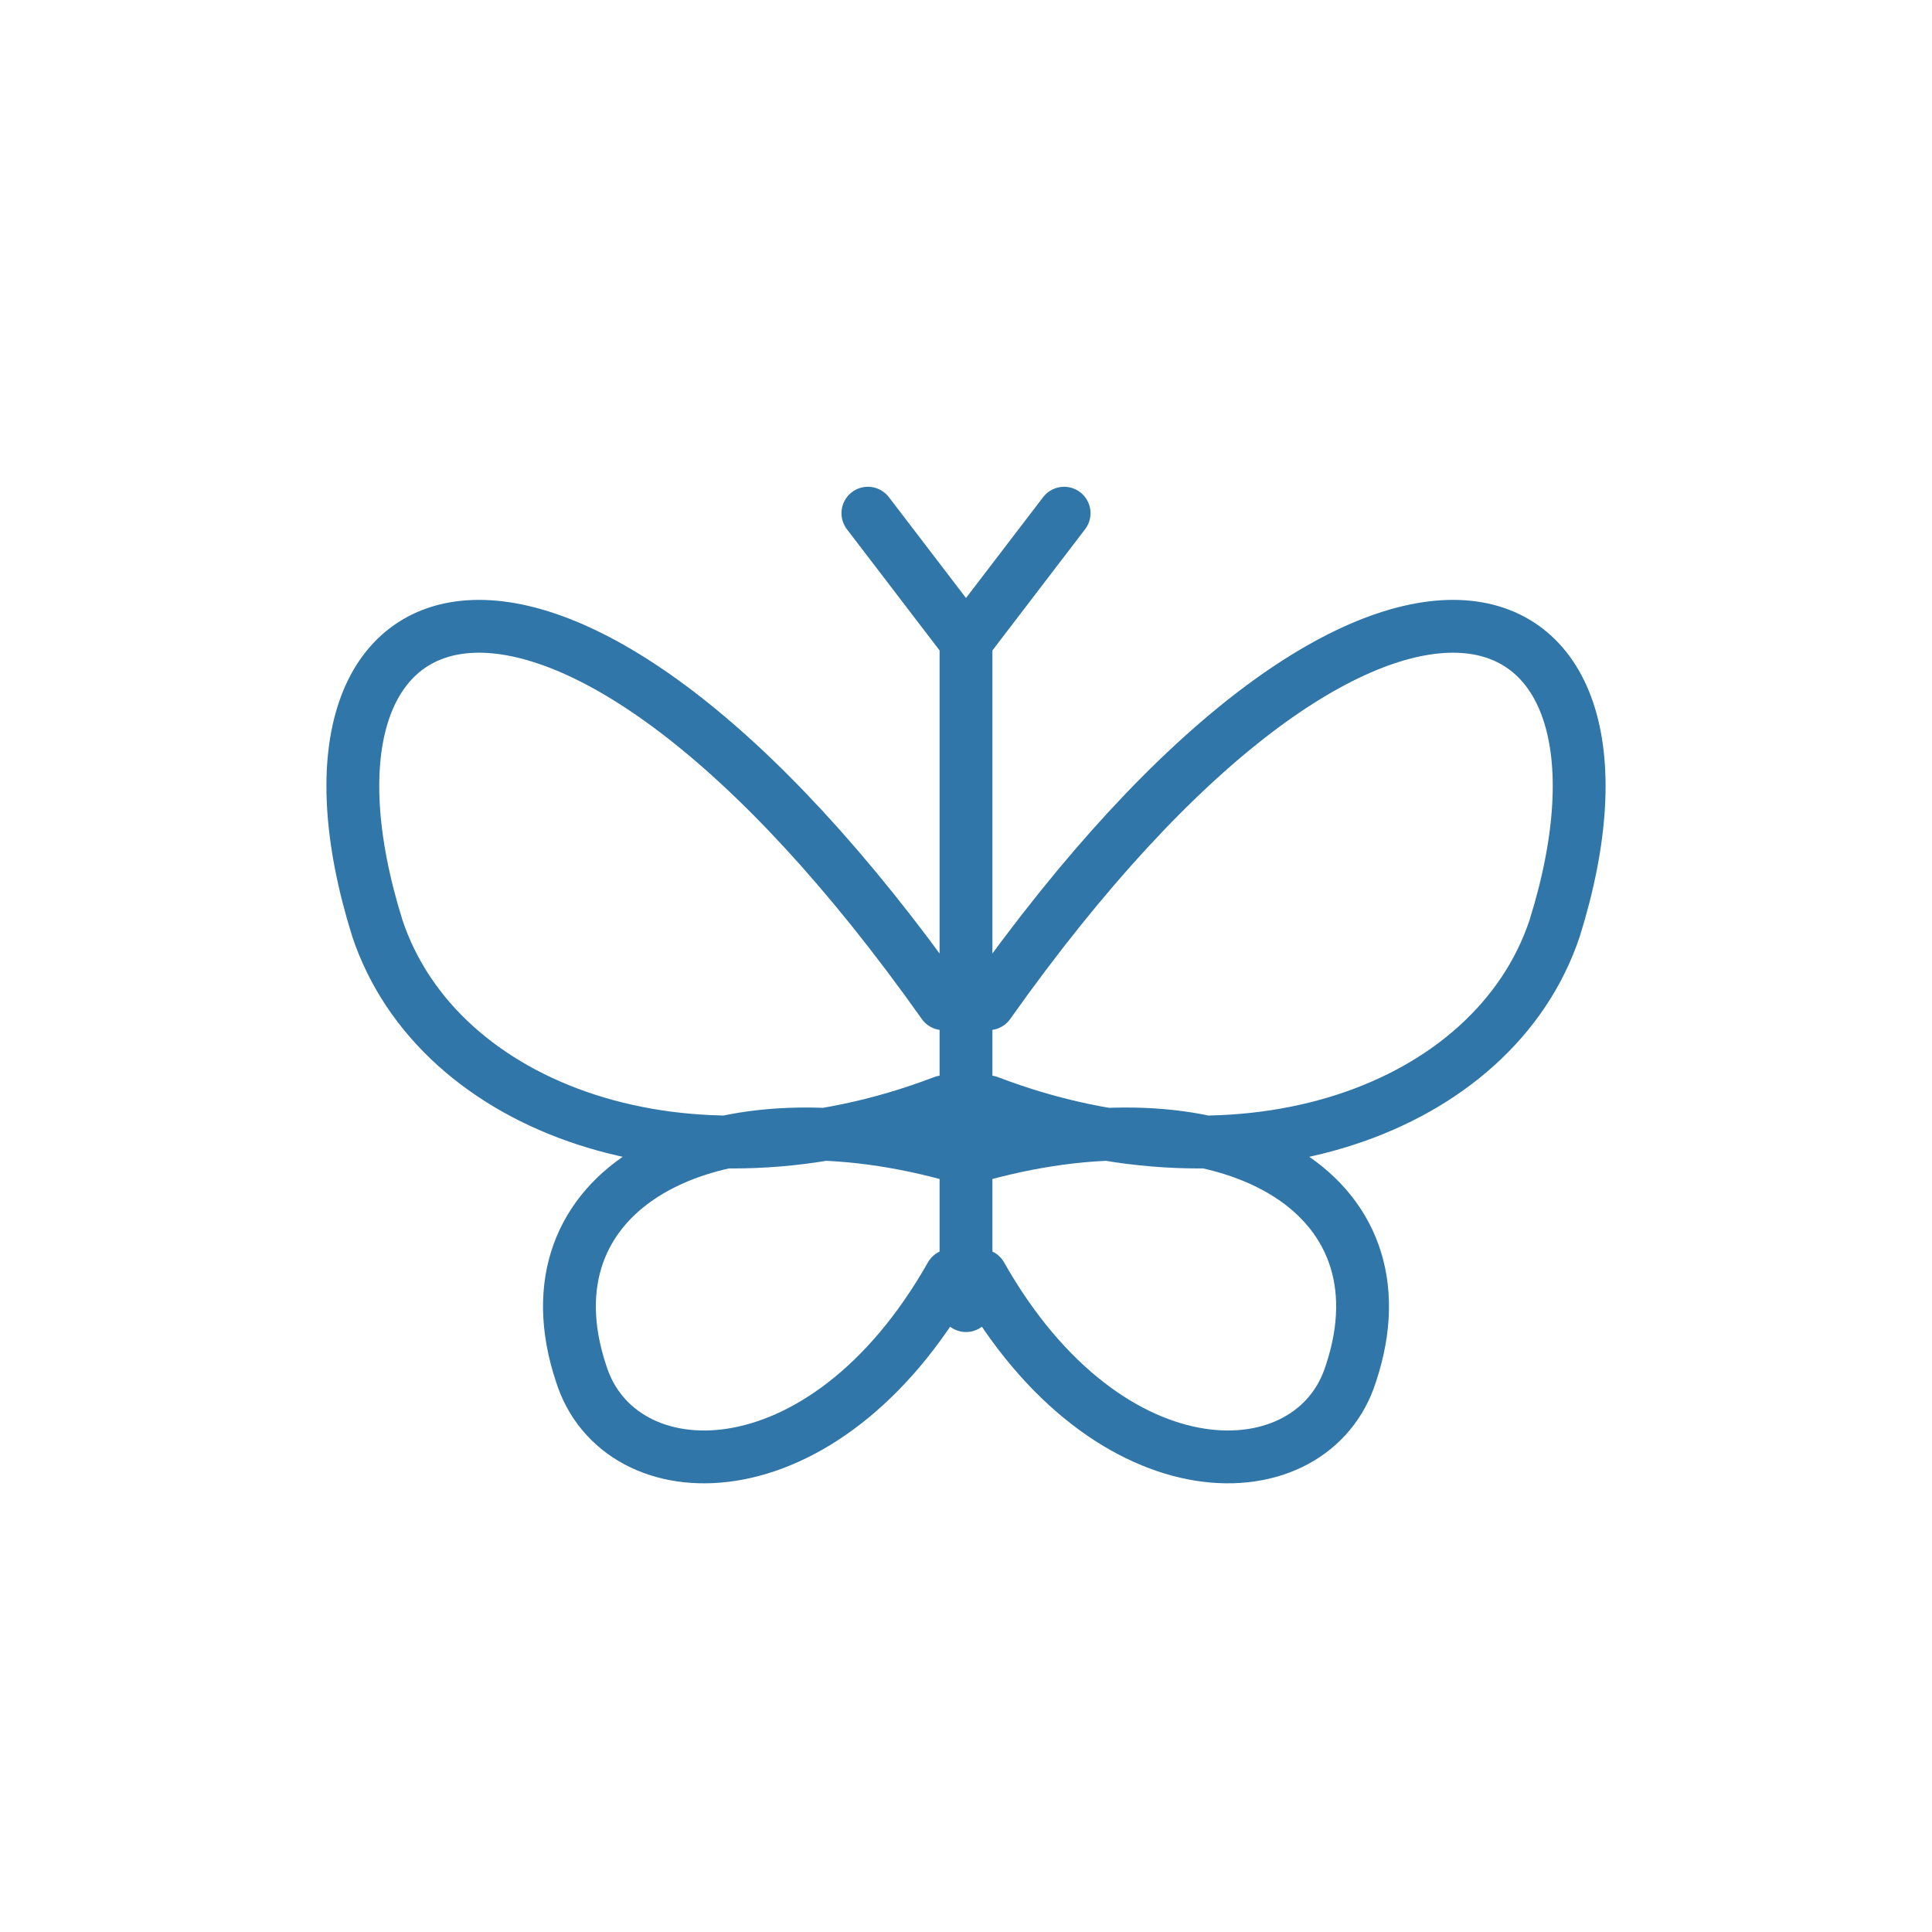
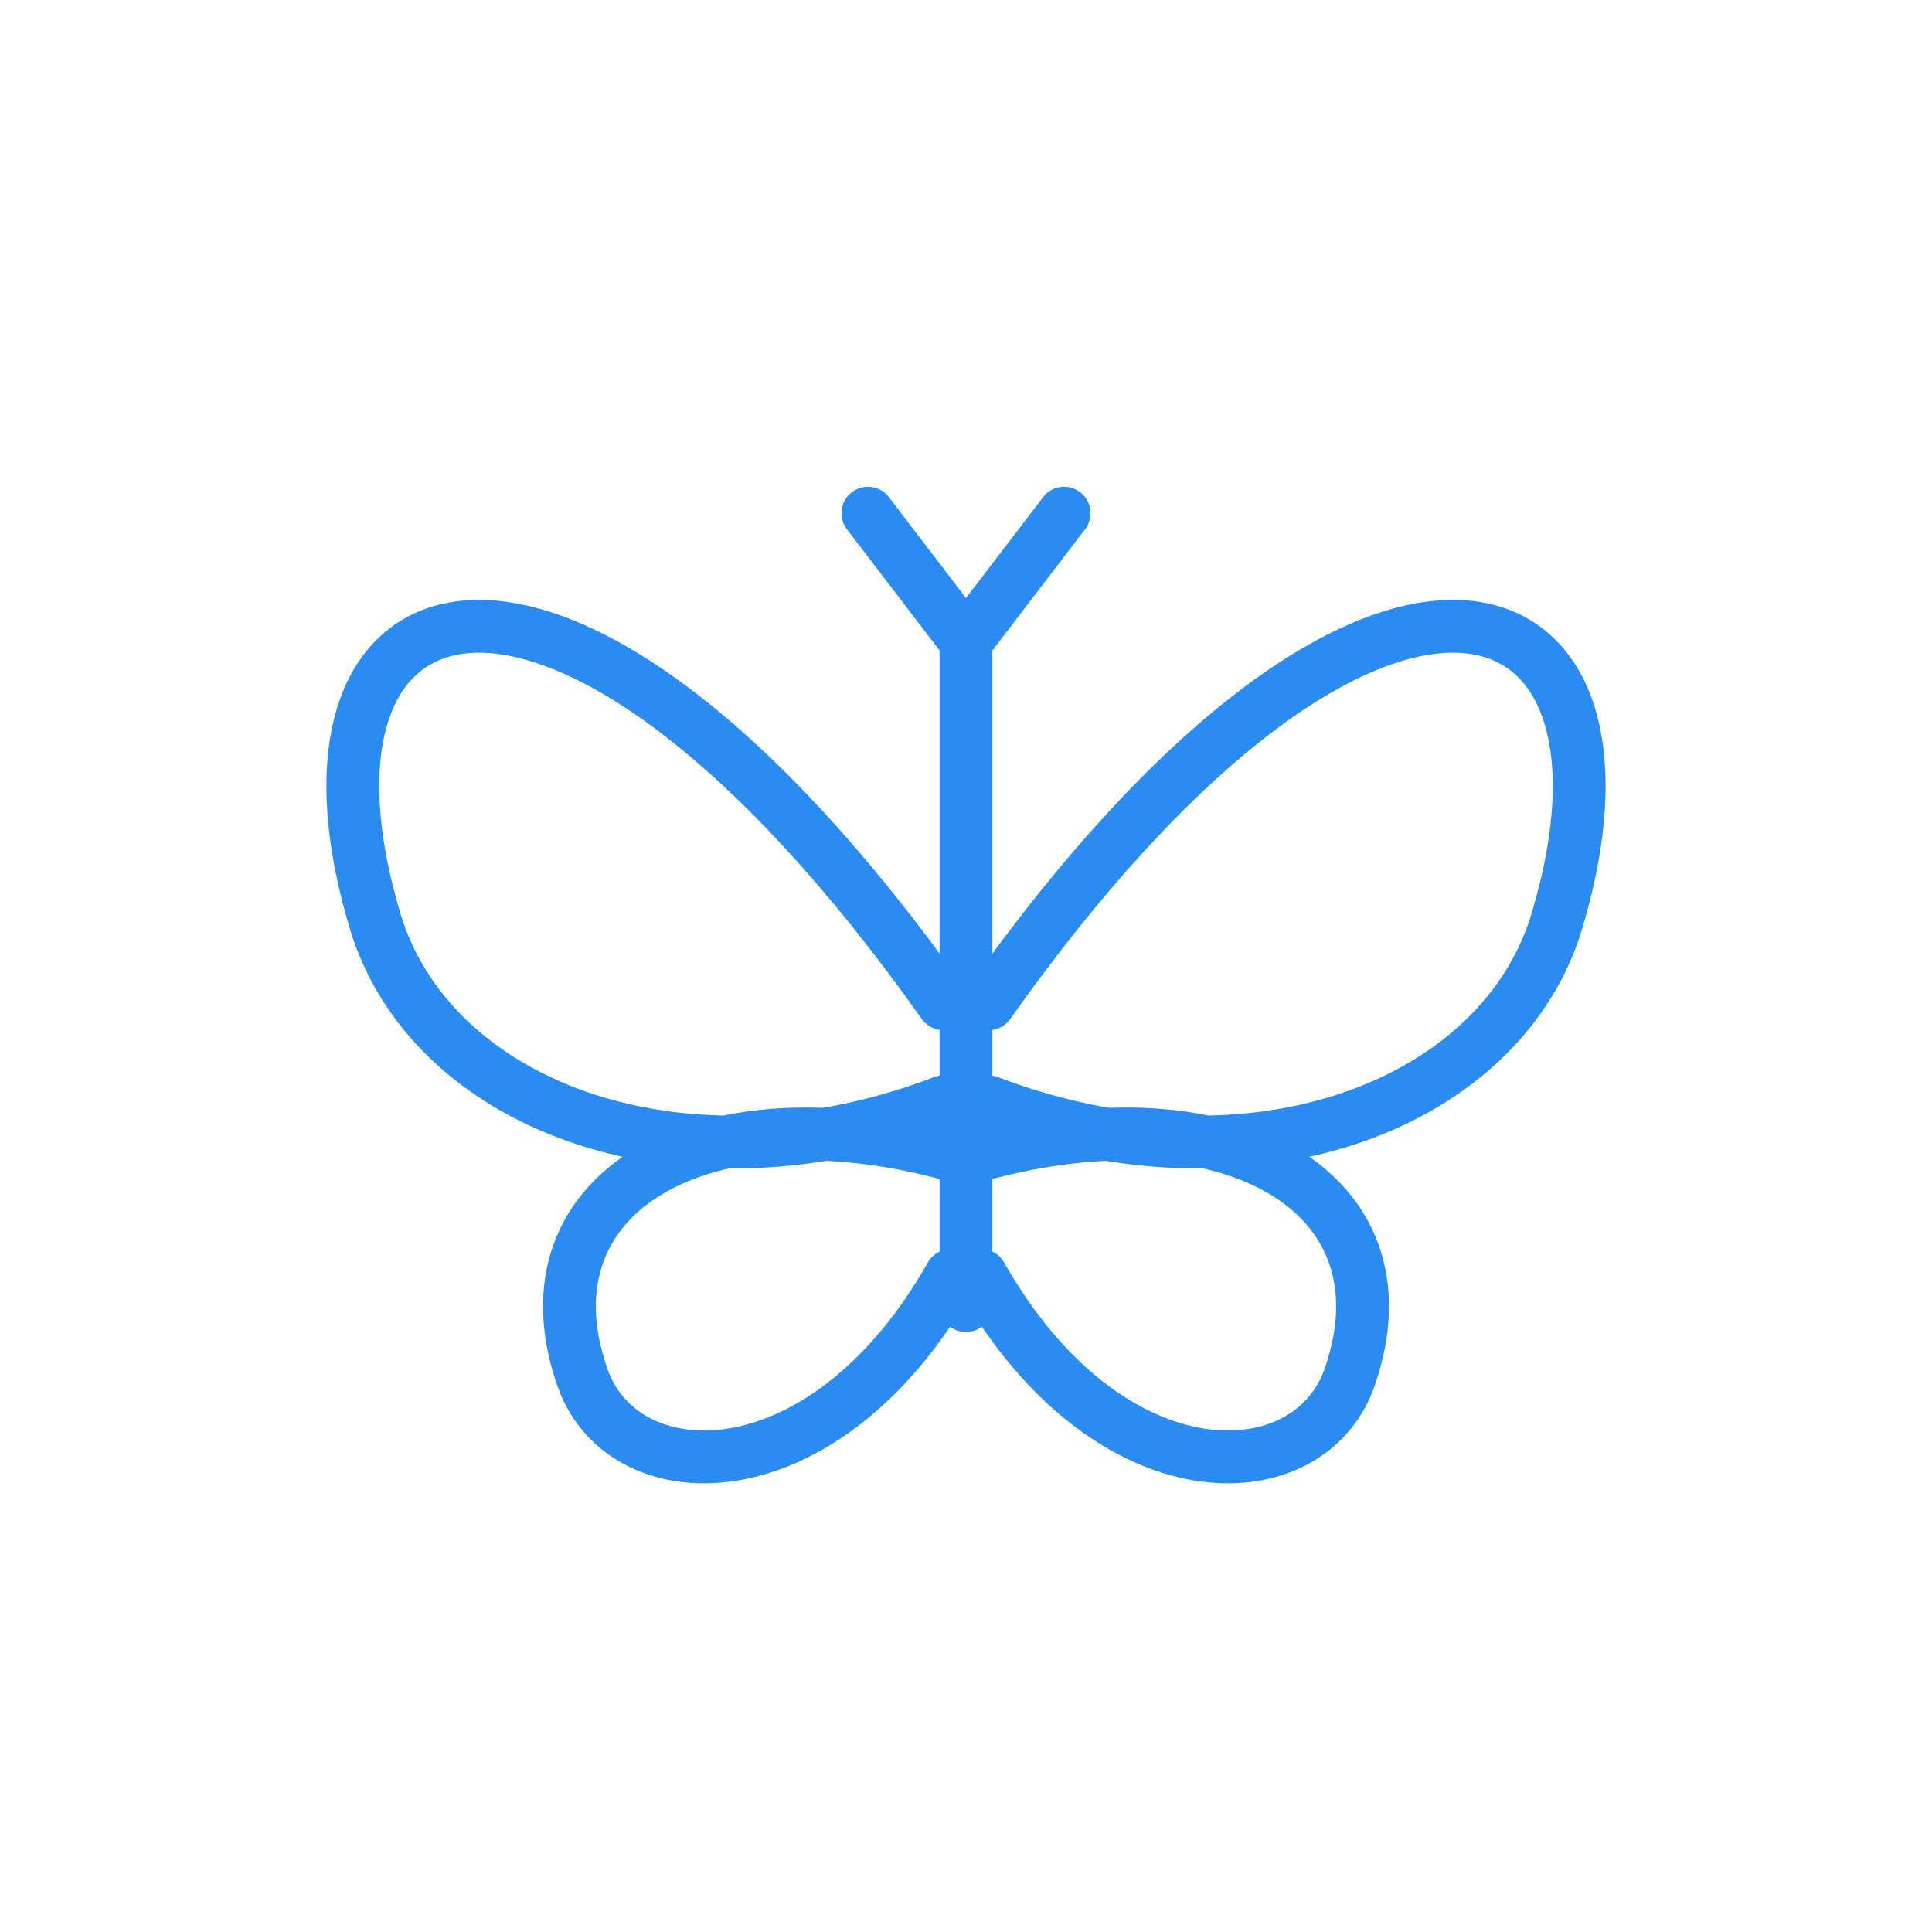
<svg xmlns="http://www.w3.org/2000/svg" width="256" height="256" viewBox="0 0 256 256" fill="none">
-   <g stroke="#3076A8" stroke-width="7" stroke-linecap="round" stroke-linejoin="round">
+   <g stroke="#2A8BF0" stroke-width="7" stroke-linecap="round" stroke-linejoin="round">
    <path d="M128 173V83m-3 50C74 61 35 75 50 123c8 24 41 36 75 23m6-13c51-72 90-58 75-10-8 24-41 36-75 23m-5 7c-33-9-57 5-49 29 5 16 32 17 49-13m4-16c33-9 57 5 49 29-5 16-32 17-49-13m-2-84-13-17m13 17 13-17" />
  </g>
</svg>
